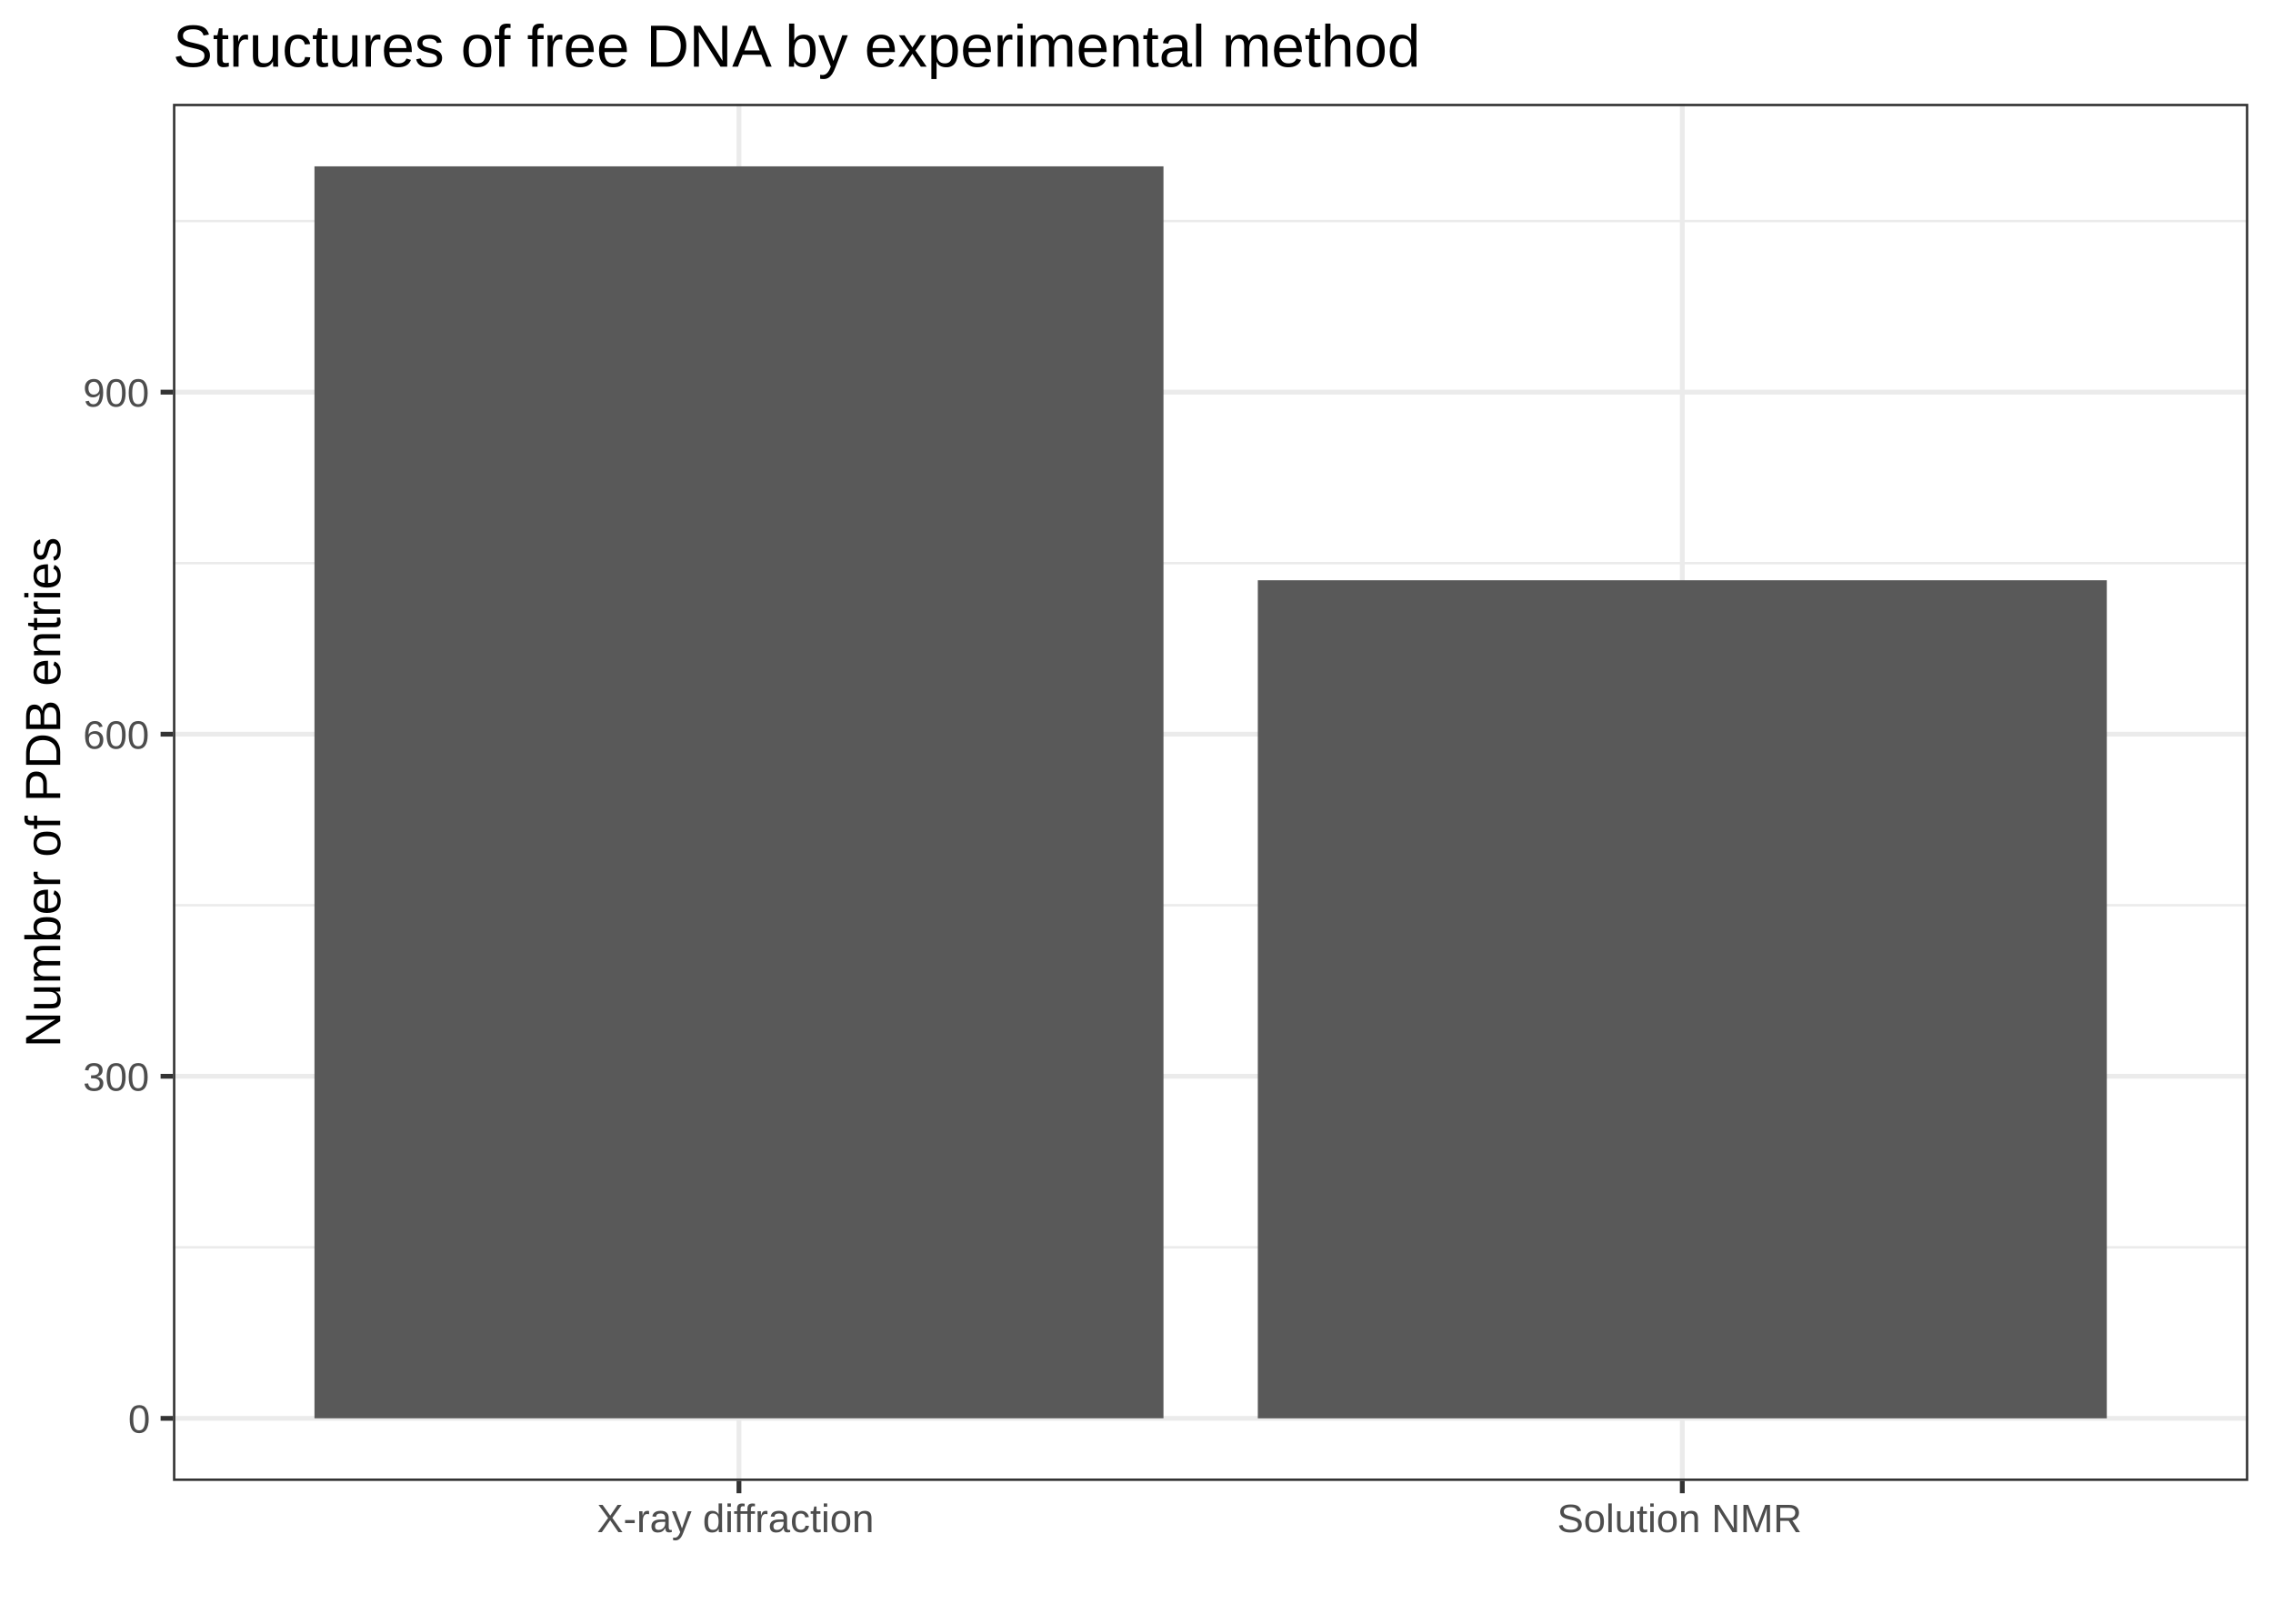
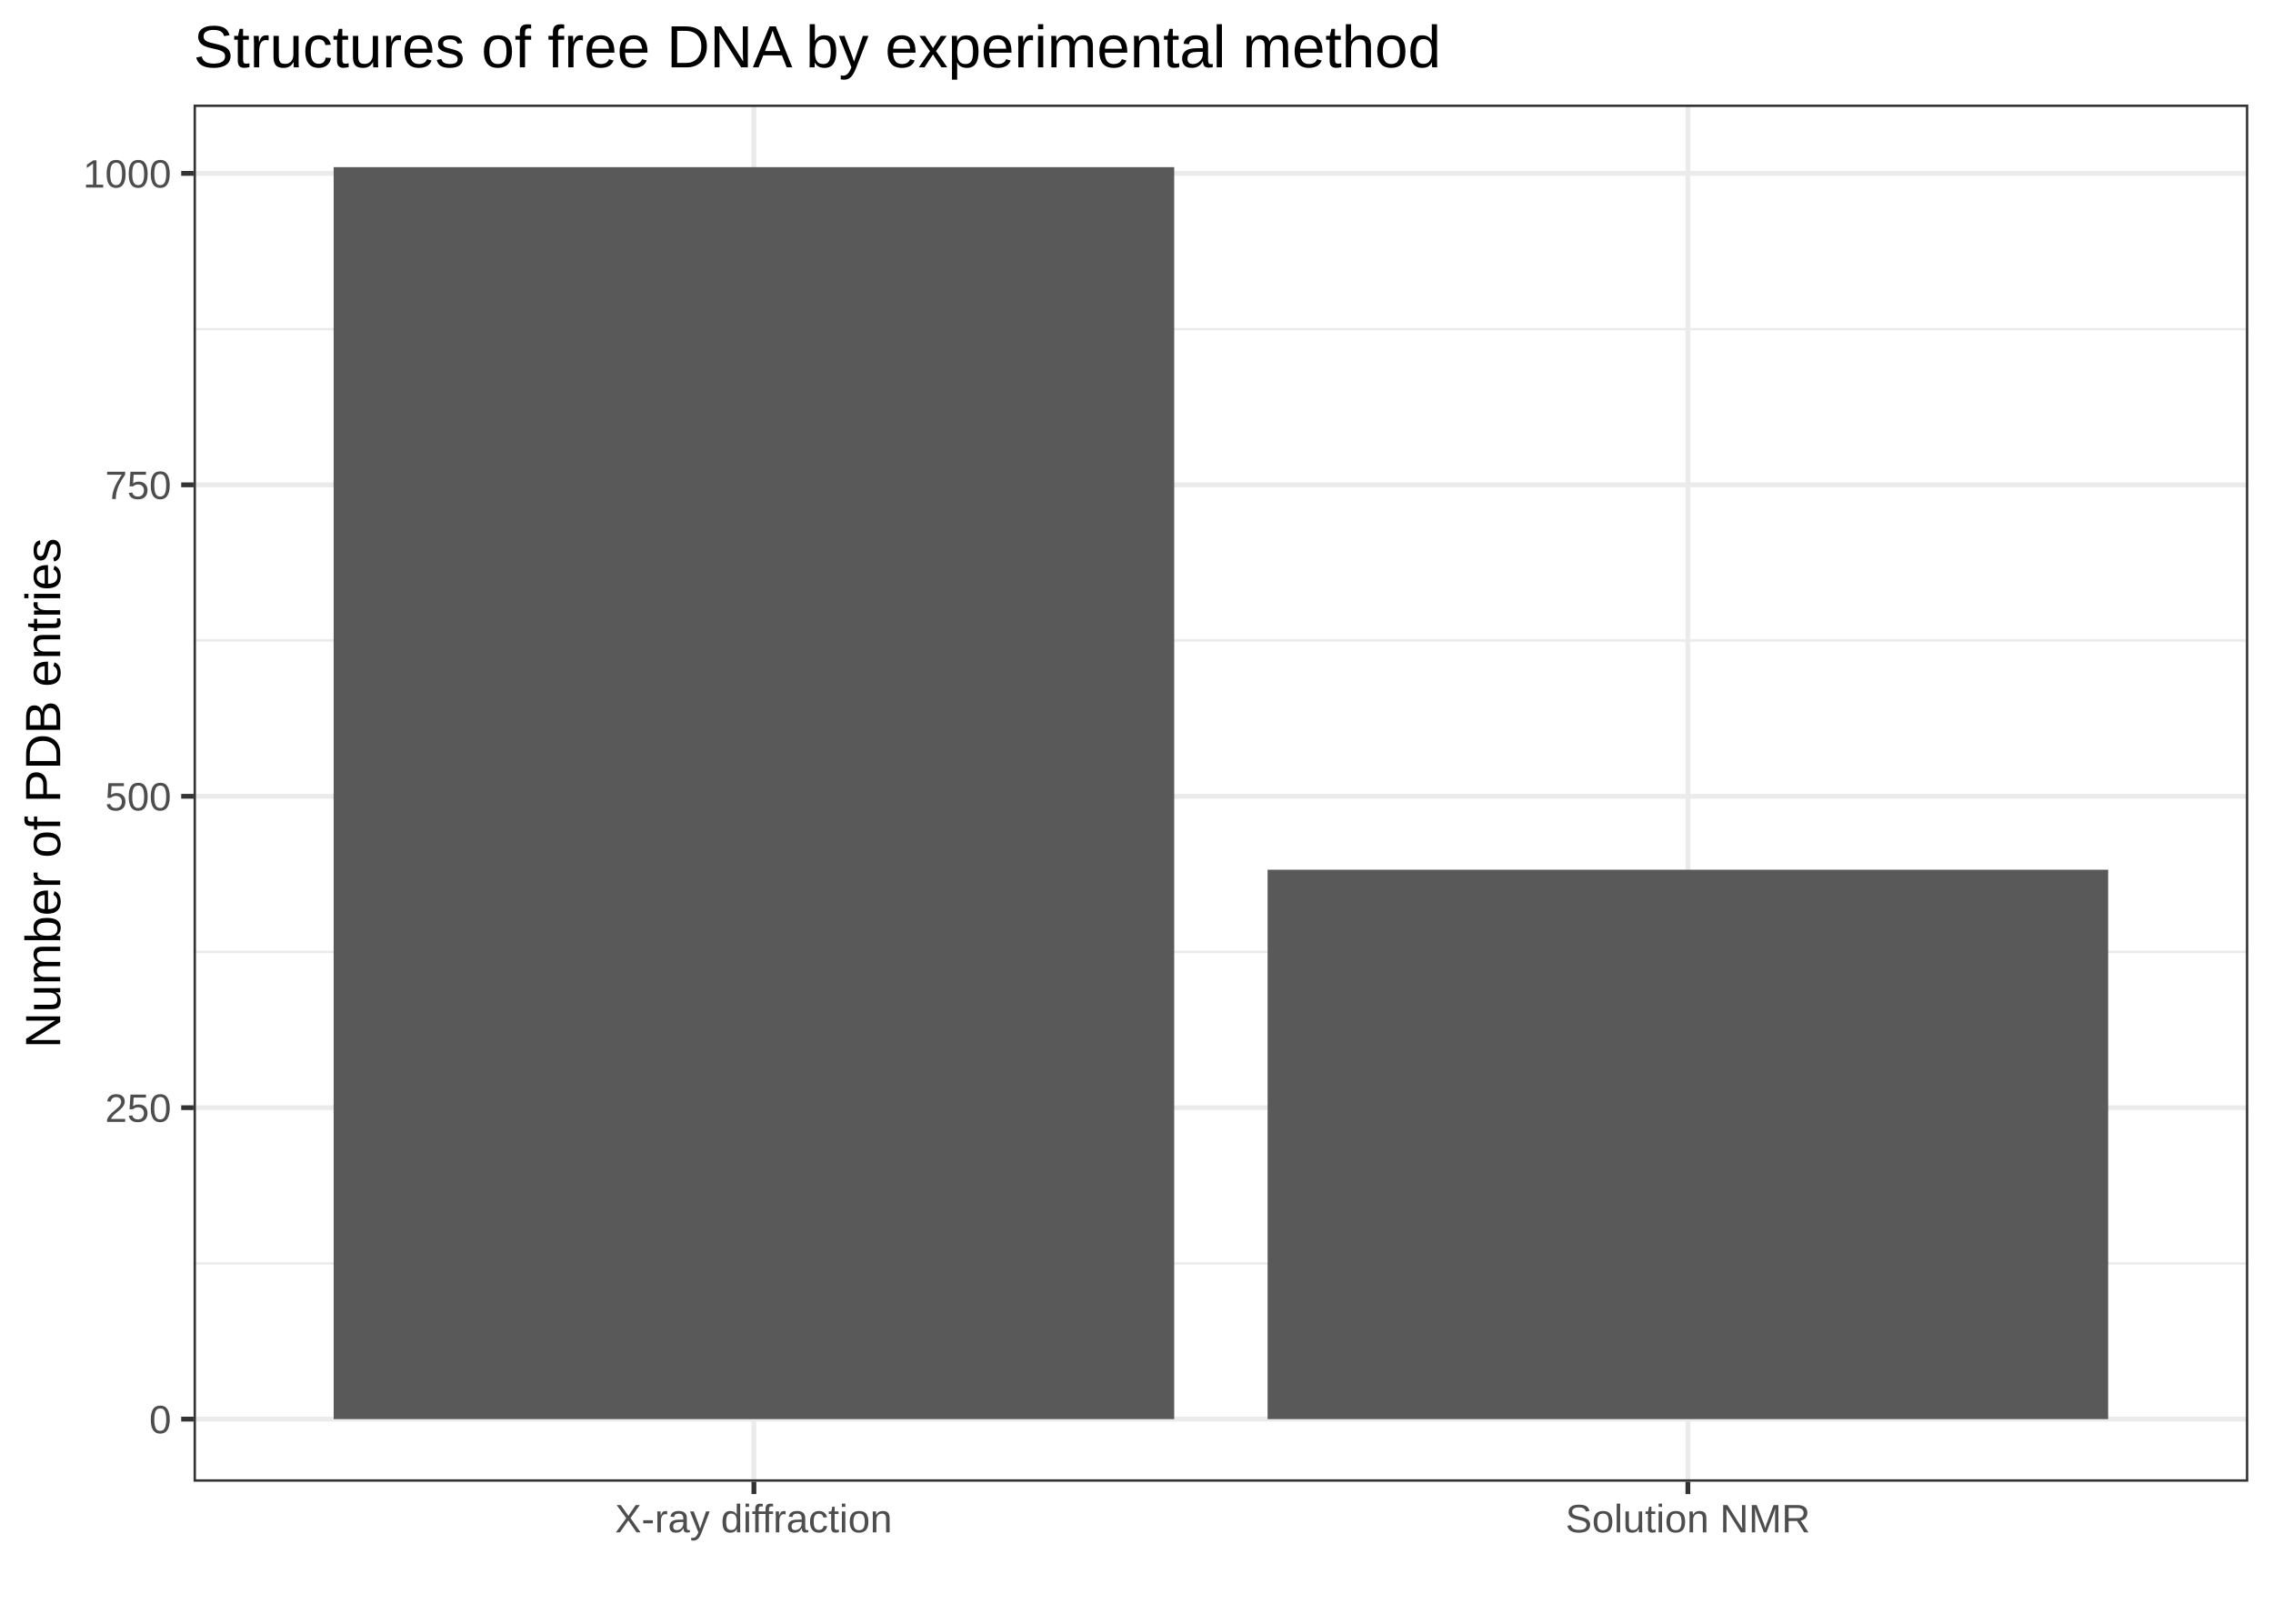
<svg xmlns="http://www.w3.org/2000/svg" viewBox="0 0 504.00 360.00">
  <defs>
    <style type="text/css">
    line, polyline, polygon, path, rect, circle {
      fill: none;
      stroke: #000000;
      stroke-linecap: round;
      stroke-linejoin: round;
      stroke-miterlimit: 10.00;
    }
  </style>
  </defs>
  <rect width="100%" height="100%" style="stroke: none; fill: #FFFFFF;" />
-   <rect x="0" y="0" width="504.00" height="360.00" style="stroke-width: 1.07; stroke: #FFFFFF; fill: #FFFFFF;" />
+   <rect x="-0" y="0" width="504.00" height="360.00" style="stroke-width: 1.07; stroke: #FFFFFF; fill: #FFFFFF;" />
  <defs>
-     <clipPath id="cpMzguMzV8NDk4LjUyfDMyOC4zM3wyMy4wMQ==">
-       <rect x="38.35" y="23.01" width="460.17" height="305.33" />
+     <clipPath id="cpNDIuOTJ8NDk4LjUyfDMyOC41MXwyMy4xOQ==">
+       <rect x="42.92" y="23.19" width="455.60" height="305.32" />
    </clipPath>
  </defs>
-   <rect x="38.35" y="23.01" width="460.17" height="305.33" style="stroke-width: 1.07; stroke: none; fill: #FFFFFF;" clip-path="url(#cpMzguMzV8NDk4LjUyfDMyOC4zM3wyMy4wMQ==)" />
-   <polyline points="38.35,276.54 498.52,276.54 " style="stroke-width: 0.53; stroke: #EBEBEB; stroke-linecap: butt;" clip-path="url(#cpMzguMzV8NDk4LjUyfDMyOC4zM3wyMy4wMQ==)" />
-   <polyline points="38.35,200.70 498.52,200.70 " style="stroke-width: 0.53; stroke: #EBEBEB; stroke-linecap: butt;" clip-path="url(#cpMzguMzV8NDk4LjUyfDMyOC4zM3wyMy4wMQ==)" />
-   <polyline points="38.35,124.86 498.52,124.86 " style="stroke-width: 0.53; stroke: #EBEBEB; stroke-linecap: butt;" clip-path="url(#cpMzguMzV8NDk4LjUyfDMyOC4zM3wyMy4wMQ==)" />
-   <polyline points="38.35,49.02 498.52,49.02 " style="stroke-width: 0.53; stroke: #EBEBEB; stroke-linecap: butt;" clip-path="url(#cpMzguMzV8NDk4LjUyfDMyOC4zM3wyMy4wMQ==)" />
-   <polyline points="38.35,314.46 498.52,314.46 " style="stroke-width: 1.07; stroke: #EBEBEB; stroke-linecap: butt;" clip-path="url(#cpMzguMzV8NDk4LjUyfDMyOC4zM3wyMy4wMQ==)" />
-   <polyline points="38.35,238.62 498.52,238.62 " style="stroke-width: 1.07; stroke: #EBEBEB; stroke-linecap: butt;" clip-path="url(#cpMzguMzV8NDk4LjUyfDMyOC4zM3wyMy4wMQ==)" />
-   <polyline points="38.35,162.78 498.52,162.78 " style="stroke-width: 1.07; stroke: #EBEBEB; stroke-linecap: butt;" clip-path="url(#cpMzguMzV8NDk4LjUyfDMyOC4zM3wyMy4wMQ==)" />
-   <polyline points="38.35,86.94 498.52,86.94 " style="stroke-width: 1.07; stroke: #EBEBEB; stroke-linecap: butt;" clip-path="url(#cpMzguMzV8NDk4LjUyfDMyOC4zM3wyMy4wMQ==)" />
-   <polyline points="163.85,328.33 163.85,23.01 " style="stroke-width: 1.07; stroke: #EBEBEB; stroke-linecap: butt;" clip-path="url(#cpMzguMzV8NDk4LjUyfDMyOC4zM3wyMy4wMQ==)" />
-   <polyline points="373.02,328.33 373.02,23.01 " style="stroke-width: 1.07; stroke: #EBEBEB; stroke-linecap: butt;" clip-path="url(#cpMzguMzV8NDk4LjUyfDMyOC4zM3wyMy4wMQ==)" />
-   <rect x="69.73" y="36.88" width="188.25" height="277.57" style="stroke-width: 1.07; stroke: none; stroke-linecap: square; stroke-linejoin: miter; fill: #595959;" clip-path="url(#cpMzguMzV8NDk4LjUyfDMyOC4zM3wyMy4wMQ==)" />
-   <rect x="278.90" y="128.65" width="188.25" height="185.81" style="stroke-width: 1.07; stroke: none; stroke-linecap: square; stroke-linejoin: miter; fill: #595959;" clip-path="url(#cpMzguMzV8NDk4LjUyfDMyOC4zM3wyMy4wMQ==)" />
-   <rect x="38.35" y="23.01" width="460.17" height="305.33" style="stroke-width: 1.07; stroke: #333333;" clip-path="url(#cpMzguMzV8NDk4LjUyfDMyOC4zM3wyMy4wMQ==)" />
+   <rect x="42.92" y="23.19" width="455.60" height="305.32" style="stroke-width: 1.07; stroke: none; fill: #FFFFFF;" clip-path="url(#cpNDIuOTJ8NDk4LjUyfDMyOC41MXwyMy4xOQ==)" />
+   <polyline points="42.92,280.11 498.52,280.11 " style="stroke-width: 0.53; stroke: #EBEBEB; stroke-linecap: butt;" clip-path="url(#cpNDIuOTJ8NDk4LjUyfDMyOC41MXwyMy4xOQ==)" />
+   <polyline points="42.92,211.06 498.52,211.06 " style="stroke-width: 0.53; stroke: #EBEBEB; stroke-linecap: butt;" clip-path="url(#cpNDIuOTJ8NDk4LjUyfDMyOC41MXwyMy4xOQ==)" />
+   <polyline points="42.92,142.01 498.52,142.01 " style="stroke-width: 0.53; stroke: #EBEBEB; stroke-linecap: butt;" clip-path="url(#cpNDIuOTJ8NDk4LjUyfDMyOC41MXwyMy4xOQ==)" />
+   <polyline points="42.92,72.97 498.52,72.97 " style="stroke-width: 0.53; stroke: #EBEBEB; stroke-linecap: butt;" clip-path="url(#cpNDIuOTJ8NDk4LjUyfDMyOC41MXwyMy4xOQ==)" />
+   <polyline points="42.92,314.63 498.52,314.63 " style="stroke-width: 1.07; stroke: #EBEBEB; stroke-linecap: butt;" clip-path="url(#cpNDIuOTJ8NDk4LjUyfDMyOC41MXwyMy4xOQ==)" />
+   <polyline points="42.92,245.58 498.52,245.58 " style="stroke-width: 1.07; stroke: #EBEBEB; stroke-linecap: butt;" clip-path="url(#cpNDIuOTJ8NDk4LjUyfDMyOC41MXwyMy4xOQ==)" />
+   <polyline points="42.92,176.54 498.52,176.54 " style="stroke-width: 1.07; stroke: #EBEBEB; stroke-linecap: butt;" clip-path="url(#cpNDIuOTJ8NDk4LjUyfDMyOC41MXwyMy4xOQ==)" />
+   <polyline points="42.92,107.49 498.52,107.49 " style="stroke-width: 1.07; stroke: #EBEBEB; stroke-linecap: butt;" clip-path="url(#cpNDIuOTJ8NDk4LjUyfDMyOC41MXwyMy4xOQ==)" />
+   <polyline points="42.92,38.44 498.52,38.44 " style="stroke-width: 1.07; stroke: #EBEBEB; stroke-linecap: butt;" clip-path="url(#cpNDIuOTJ8NDk4LjUyfDMyOC41MXwyMy4xOQ==)" />
+   <polyline points="167.17,328.51 167.17,23.19 " style="stroke-width: 1.07; stroke: #EBEBEB; stroke-linecap: butt;" clip-path="url(#cpNDIuOTJ8NDk4LjUyfDMyOC41MXwyMy4xOQ==)" />
+   <polyline points="374.26,328.51 374.26,23.19 " style="stroke-width: 1.07; stroke: #EBEBEB; stroke-linecap: butt;" clip-path="url(#cpNDIuOTJ8NDk4LjUyfDMyOC41MXwyMy4xOQ==)" />
+   <rect x="73.98" y="37.06" width="186.38" height="277.57" style="stroke-width: 1.07; stroke: none; stroke-linecap: square; stroke-linejoin: miter; fill: #595959;" clip-path="url(#cpNDIuOTJ8NDk4LjUyfDMyOC41MXwyMy4xOQ==)" />
+   <rect x="281.07" y="192.83" width="186.38" height="121.80" style="stroke-width: 1.07; stroke: none; stroke-linecap: square; stroke-linejoin: miter; fill: #595959;" clip-path="url(#cpNDIuOTJ8NDk4LjUyfDMyOC41MXwyMy4xOQ==)" />
+   <rect x="42.92" y="23.19" width="455.60" height="305.32" style="stroke-width: 1.07; stroke: #333333;" clip-path="url(#cpNDIuOTJ8NDk4LjUyfDMyOC41MXwyMy4xOQ==)" />
  <defs>
    <clipPath id="cpMC4wMHw1MDQuMDB8MzYwLjAwfDAuMDA=">
      <rect x="0.00" y="0.00" width="504.00" height="360.00" />
    </clipPath>
  </defs>
  <g clip-path="url(#cpMC4wMHw1MDQuMDB8MzYwLjAwfDAuMDA=)">
-     <text x="28.42" y="317.67" style="font-size: 8.80px; fill: #4D4D4D; font-family: Arial;" textLength="5.01px" lengthAdjust="spacingAndGlyphs">0</text>
+     <text x="33.09" y="317.78" style="font-size: 8.80px; fill: #4D4D4D; font-family: Arial;" textLength="4.89px" lengthAdjust="spacingAndGlyphs">0</text>
  </g>
  <g clip-path="url(#cpMC4wMHw1MDQuMDB8MzYwLjAwfDAuMDA=)">
-     <text x="18.41" y="241.83" style="font-size: 8.80px; fill: #4D4D4D; font-family: Arial;" textLength="15.02px" lengthAdjust="spacingAndGlyphs">300</text>
+     <text x="23.30" y="248.73" style="font-size: 8.80px; fill: #4D4D4D; font-family: Arial;" textLength="14.68px" lengthAdjust="spacingAndGlyphs">250</text>
  </g>
  <g clip-path="url(#cpMC4wMHw1MDQuMDB8MzYwLjAwfDAuMDA=)">
-     <text x="18.41" y="166.00" style="font-size: 8.80px; fill: #4D4D4D; font-family: Arial;" textLength="15.02px" lengthAdjust="spacingAndGlyphs">600</text>
+     <text x="23.30" y="179.69" style="font-size: 8.80px; fill: #4D4D4D; font-family: Arial;" textLength="14.68px" lengthAdjust="spacingAndGlyphs">500</text>
  </g>
  <g clip-path="url(#cpMC4wMHw1MDQuMDB8MzYwLjAwfDAuMDA=)">
-     <text x="18.41" y="90.16" style="font-size: 8.80px; fill: #4D4D4D; font-family: Arial;" textLength="15.02px" lengthAdjust="spacingAndGlyphs">900</text>
-   </g>
-   <polyline points="35.61,314.46 38.35,314.46 " style="stroke-width: 1.07; stroke: #333333; stroke-linecap: butt;" clip-path="url(#cpMC4wMHw1MDQuMDB8MzYwLjAwfDAuMDA=)" />
-   <polyline points="35.61,238.62 38.35,238.62 " style="stroke-width: 1.07; stroke: #333333; stroke-linecap: butt;" clip-path="url(#cpMC4wMHw1MDQuMDB8MzYwLjAwfDAuMDA=)" />
-   <polyline points="35.61,162.78 38.35,162.78 " style="stroke-width: 1.07; stroke: #333333; stroke-linecap: butt;" clip-path="url(#cpMC4wMHw1MDQuMDB8MzYwLjAwfDAuMDA=)" />
-   <polyline points="35.61,86.94 38.35,86.94 " style="stroke-width: 1.07; stroke: #333333; stroke-linecap: butt;" clip-path="url(#cpMC4wMHw1MDQuMDB8MzYwLjAwfDAuMDA=)" />
-   <polyline points="163.85,331.07 163.85,328.33 " style="stroke-width: 1.07; stroke: #333333; stroke-linecap: butt;" clip-path="url(#cpMC4wMHw1MDQuMDB8MzYwLjAwfDAuMDA=)" />
-   <polyline points="373.02,331.07 373.02,328.33 " style="stroke-width: 1.07; stroke: #333333; stroke-linecap: butt;" clip-path="url(#cpMC4wMHw1MDQuMDB8MzYwLjAwfDAuMDA=)" />
-   <g clip-path="url(#cpMC4wMHw1MDQuMDB8MzYwLjAwfDAuMDA=)">
-     <text x="132.34" y="339.70" style="font-size: 8.80px; fill: #4D4D4D; font-family: Arial;" textLength="63.02px" lengthAdjust="spacingAndGlyphs">X-ray diffraction</text>
+     <text x="23.30" y="110.64" style="font-size: 8.80px; fill: #4D4D4D; font-family: Arial;" textLength="14.68px" lengthAdjust="spacingAndGlyphs">750</text>
  </g>
  <g clip-path="url(#cpMC4wMHw1MDQuMDB8MzYwLjAwfDAuMDA=)">
-     <text x="345.26" y="339.70" style="font-size: 8.80px; fill: #4D4D4D; font-family: Arial;" textLength="55.52px" lengthAdjust="spacingAndGlyphs">Solution NMR</text>
+     <text x="18.41" y="41.59" style="font-size: 8.80px; fill: #4D4D4D; font-family: Arial;" textLength="19.58px" lengthAdjust="spacingAndGlyphs">1000</text>
+   </g>
+   <polyline points="40.18,314.63 42.92,314.63 " style="stroke-width: 1.07; stroke: #333333; stroke-linecap: butt;" clip-path="url(#cpMC4wMHw1MDQuMDB8MzYwLjAwfDAuMDA=)" />
+   <polyline points="40.18,245.58 42.92,245.58 " style="stroke-width: 1.07; stroke: #333333; stroke-linecap: butt;" clip-path="url(#cpMC4wMHw1MDQuMDB8MzYwLjAwfDAuMDA=)" />
+   <polyline points="40.18,176.54 42.92,176.54 " style="stroke-width: 1.07; stroke: #333333; stroke-linecap: butt;" clip-path="url(#cpMC4wMHw1MDQuMDB8MzYwLjAwfDAuMDA=)" />
+   <polyline points="40.18,107.49 42.92,107.49 " style="stroke-width: 1.07; stroke: #333333; stroke-linecap: butt;" clip-path="url(#cpMC4wMHw1MDQuMDB8MzYwLjAwfDAuMDA=)" />
+   <polyline points="40.18,38.44 42.92,38.44 " style="stroke-width: 1.07; stroke: #333333; stroke-linecap: butt;" clip-path="url(#cpMC4wMHw1MDQuMDB8MzYwLjAwfDAuMDA=)" />
+   <polyline points="167.17,331.25 167.17,328.51 " style="stroke-width: 1.07; stroke: #333333; stroke-linecap: butt;" clip-path="url(#cpMC4wMHw1MDQuMDB8MzYwLjAwfDAuMDA=)" />
+   <polyline points="374.26,331.25 374.26,328.51 " style="stroke-width: 1.07; stroke: #333333; stroke-linecap: butt;" clip-path="url(#cpMC4wMHw1MDQuMDB8MzYwLjAwfDAuMDA=)" />
+   <g clip-path="url(#cpMC4wMHw1MDQuMDB8MzYwLjAwfDAuMDA=)">
+     <text x="136.36" y="339.74" style="font-size: 8.80px; fill: #4D4D4D; font-family: Arial;" textLength="61.62px" lengthAdjust="spacingAndGlyphs">X-ray diffraction</text>
  </g>
  <g clip-path="url(#cpMC4wMHw1MDQuMDB8MzYwLjAwfDAuMDA=)">
-     <text transform="translate(13.35,232.22) rotate(-90)" style="font-size: 11.00px; font-family: Arial;" textLength="113.10px" lengthAdjust="spacingAndGlyphs">Number of PDB entries</text>
+     <text x="347.12" y="339.74" style="font-size: 8.80px; fill: #4D4D4D; font-family: Arial;" textLength="54.29px" lengthAdjust="spacingAndGlyphs">Solution NMR</text>
  </g>
  <g clip-path="url(#cpMC4wMHw1MDQuMDB8MzYwLjAwfDAuMDA=)">
-     <text x="38.35" y="14.79" style="font-size: 13.20px; font-family: Arial;" textLength="273.12px" lengthAdjust="spacingAndGlyphs">Structures of free DNA by experimental method</text>
+     <text transform="translate(13.35,232.40) rotate(-90)" style="font-size: 11.00px; font-family: Arial;" textLength="113.10px" lengthAdjust="spacingAndGlyphs">Number of PDB entries</text>
+   </g>
+   <g clip-path="url(#cpMC4wMHw1MDQuMDB8MzYwLjAwfDAuMDA=)">
+     <text x="42.92" y="14.93" style="font-size: 13.20px; font-family: Arial;" textLength="277.32px" lengthAdjust="spacingAndGlyphs">Structures of free DNA by experimental method</text>
  </g>
</svg>
